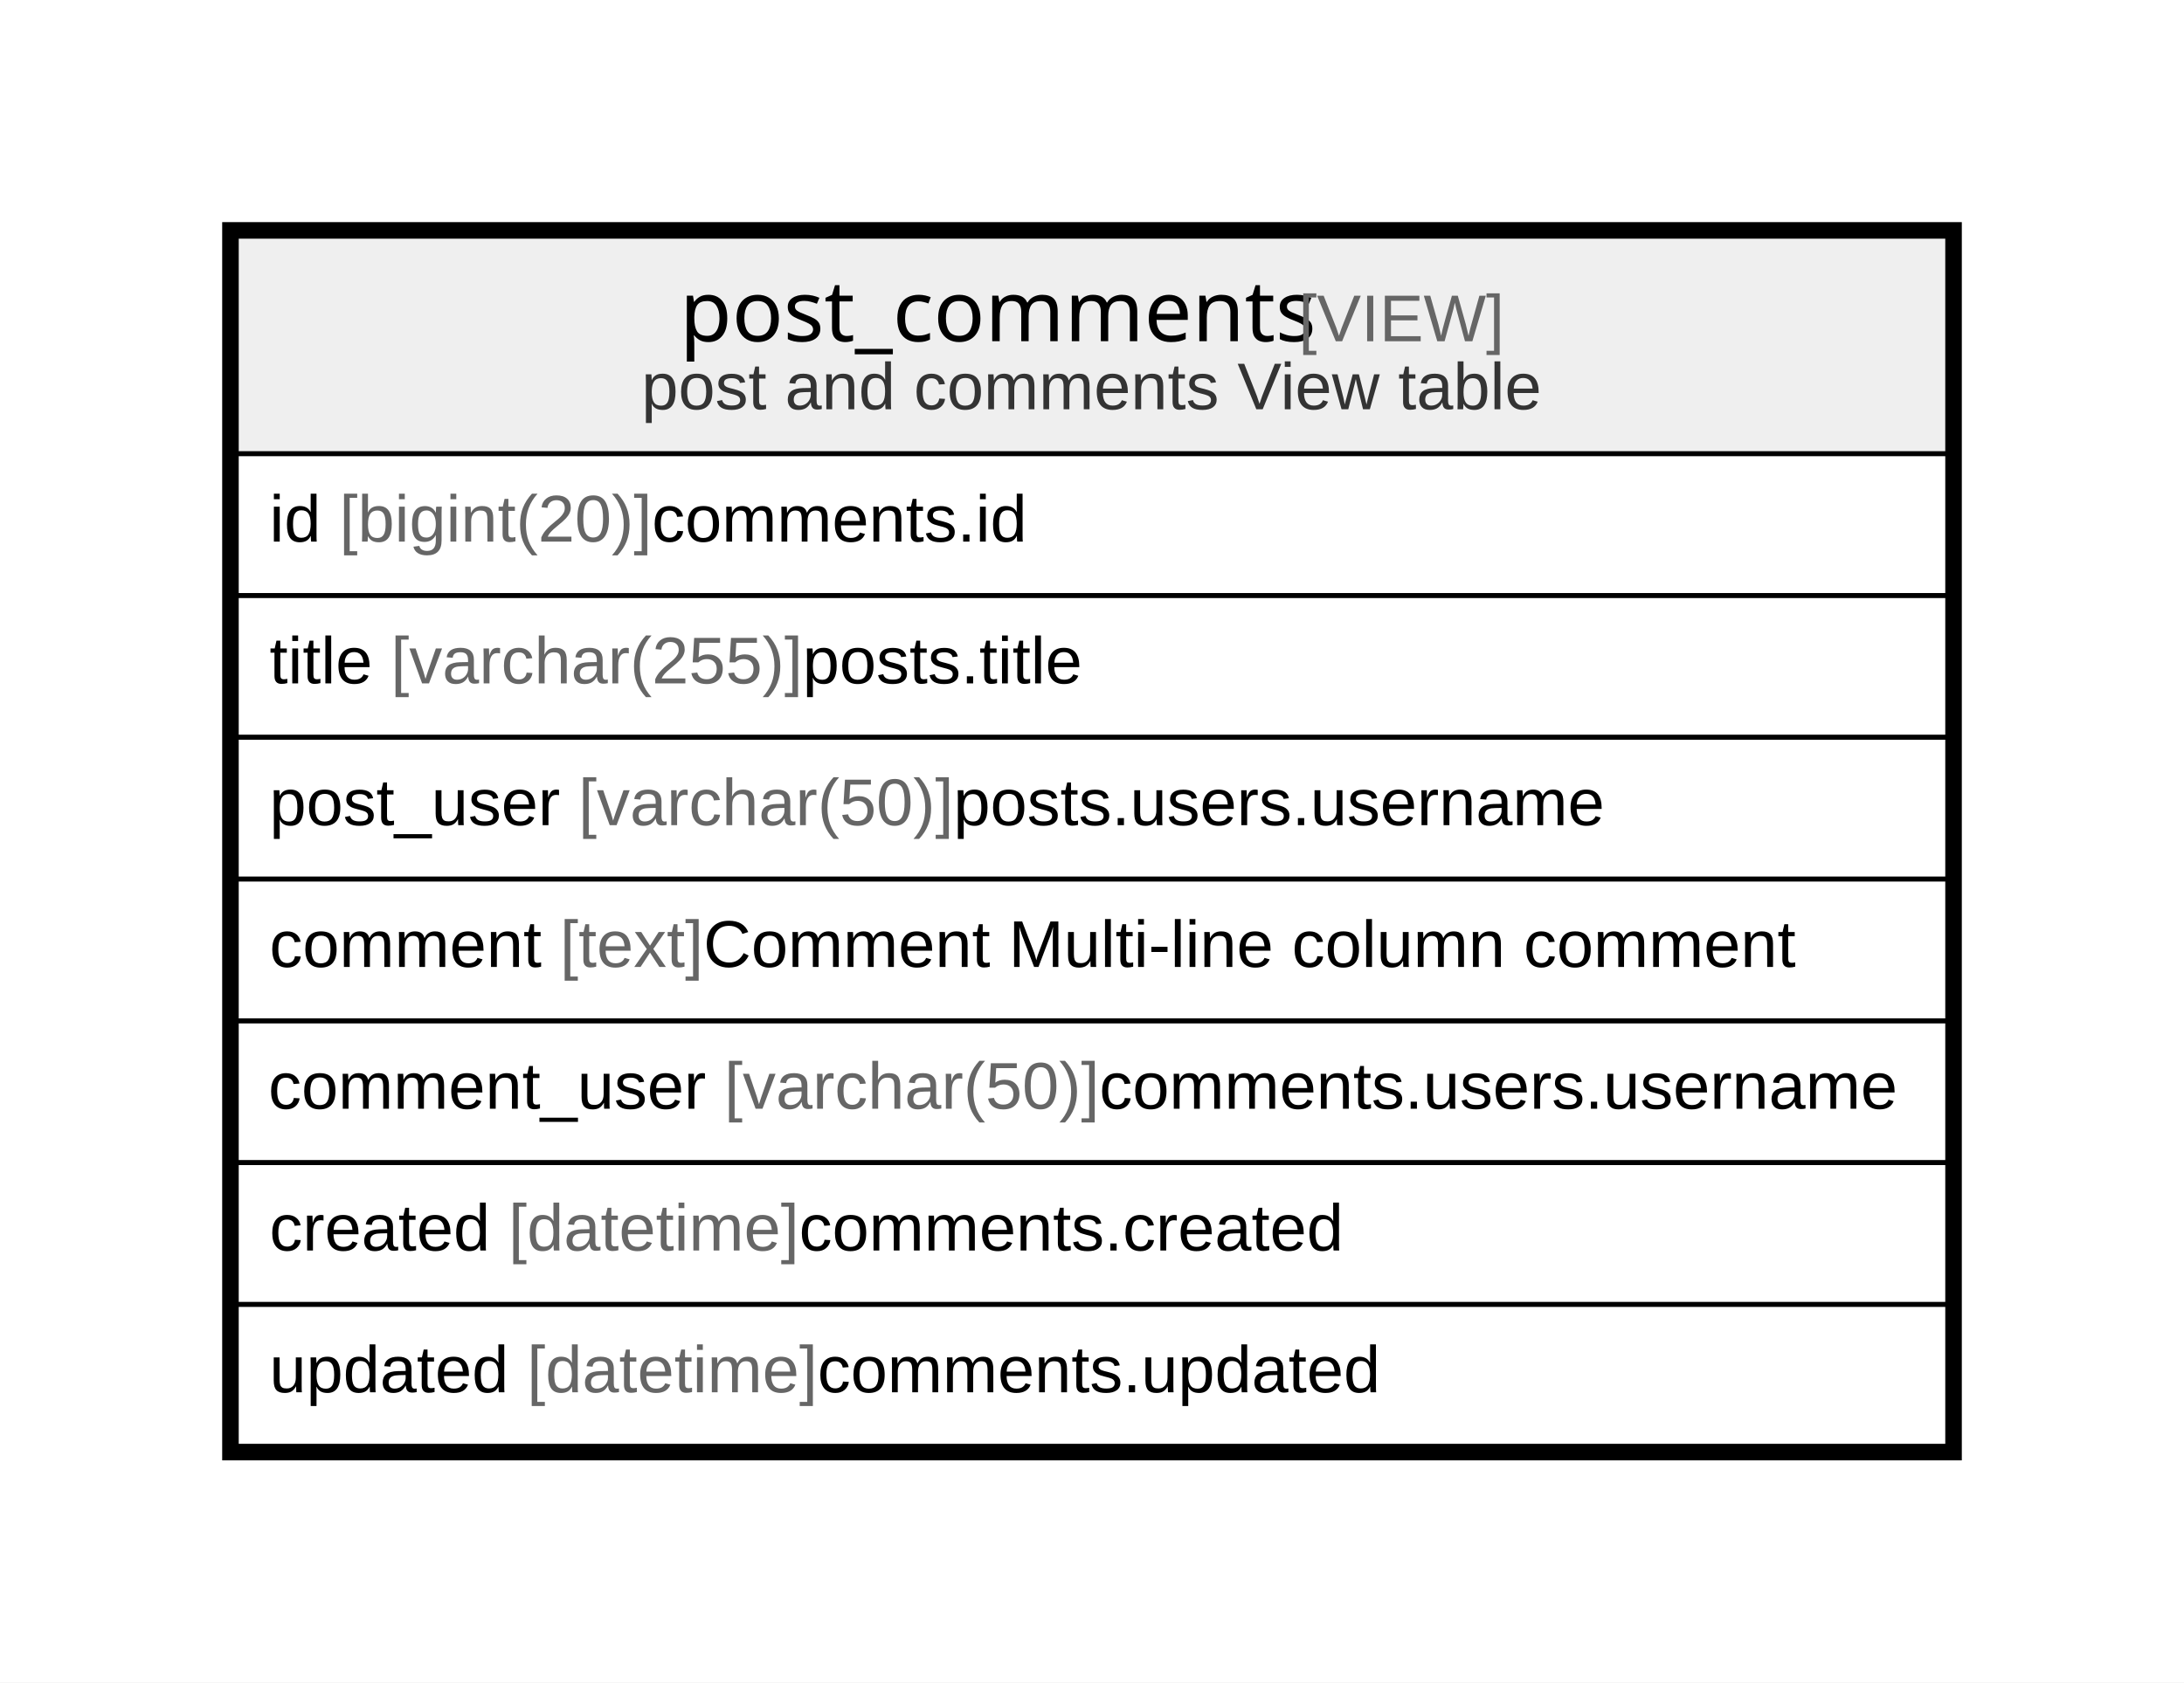
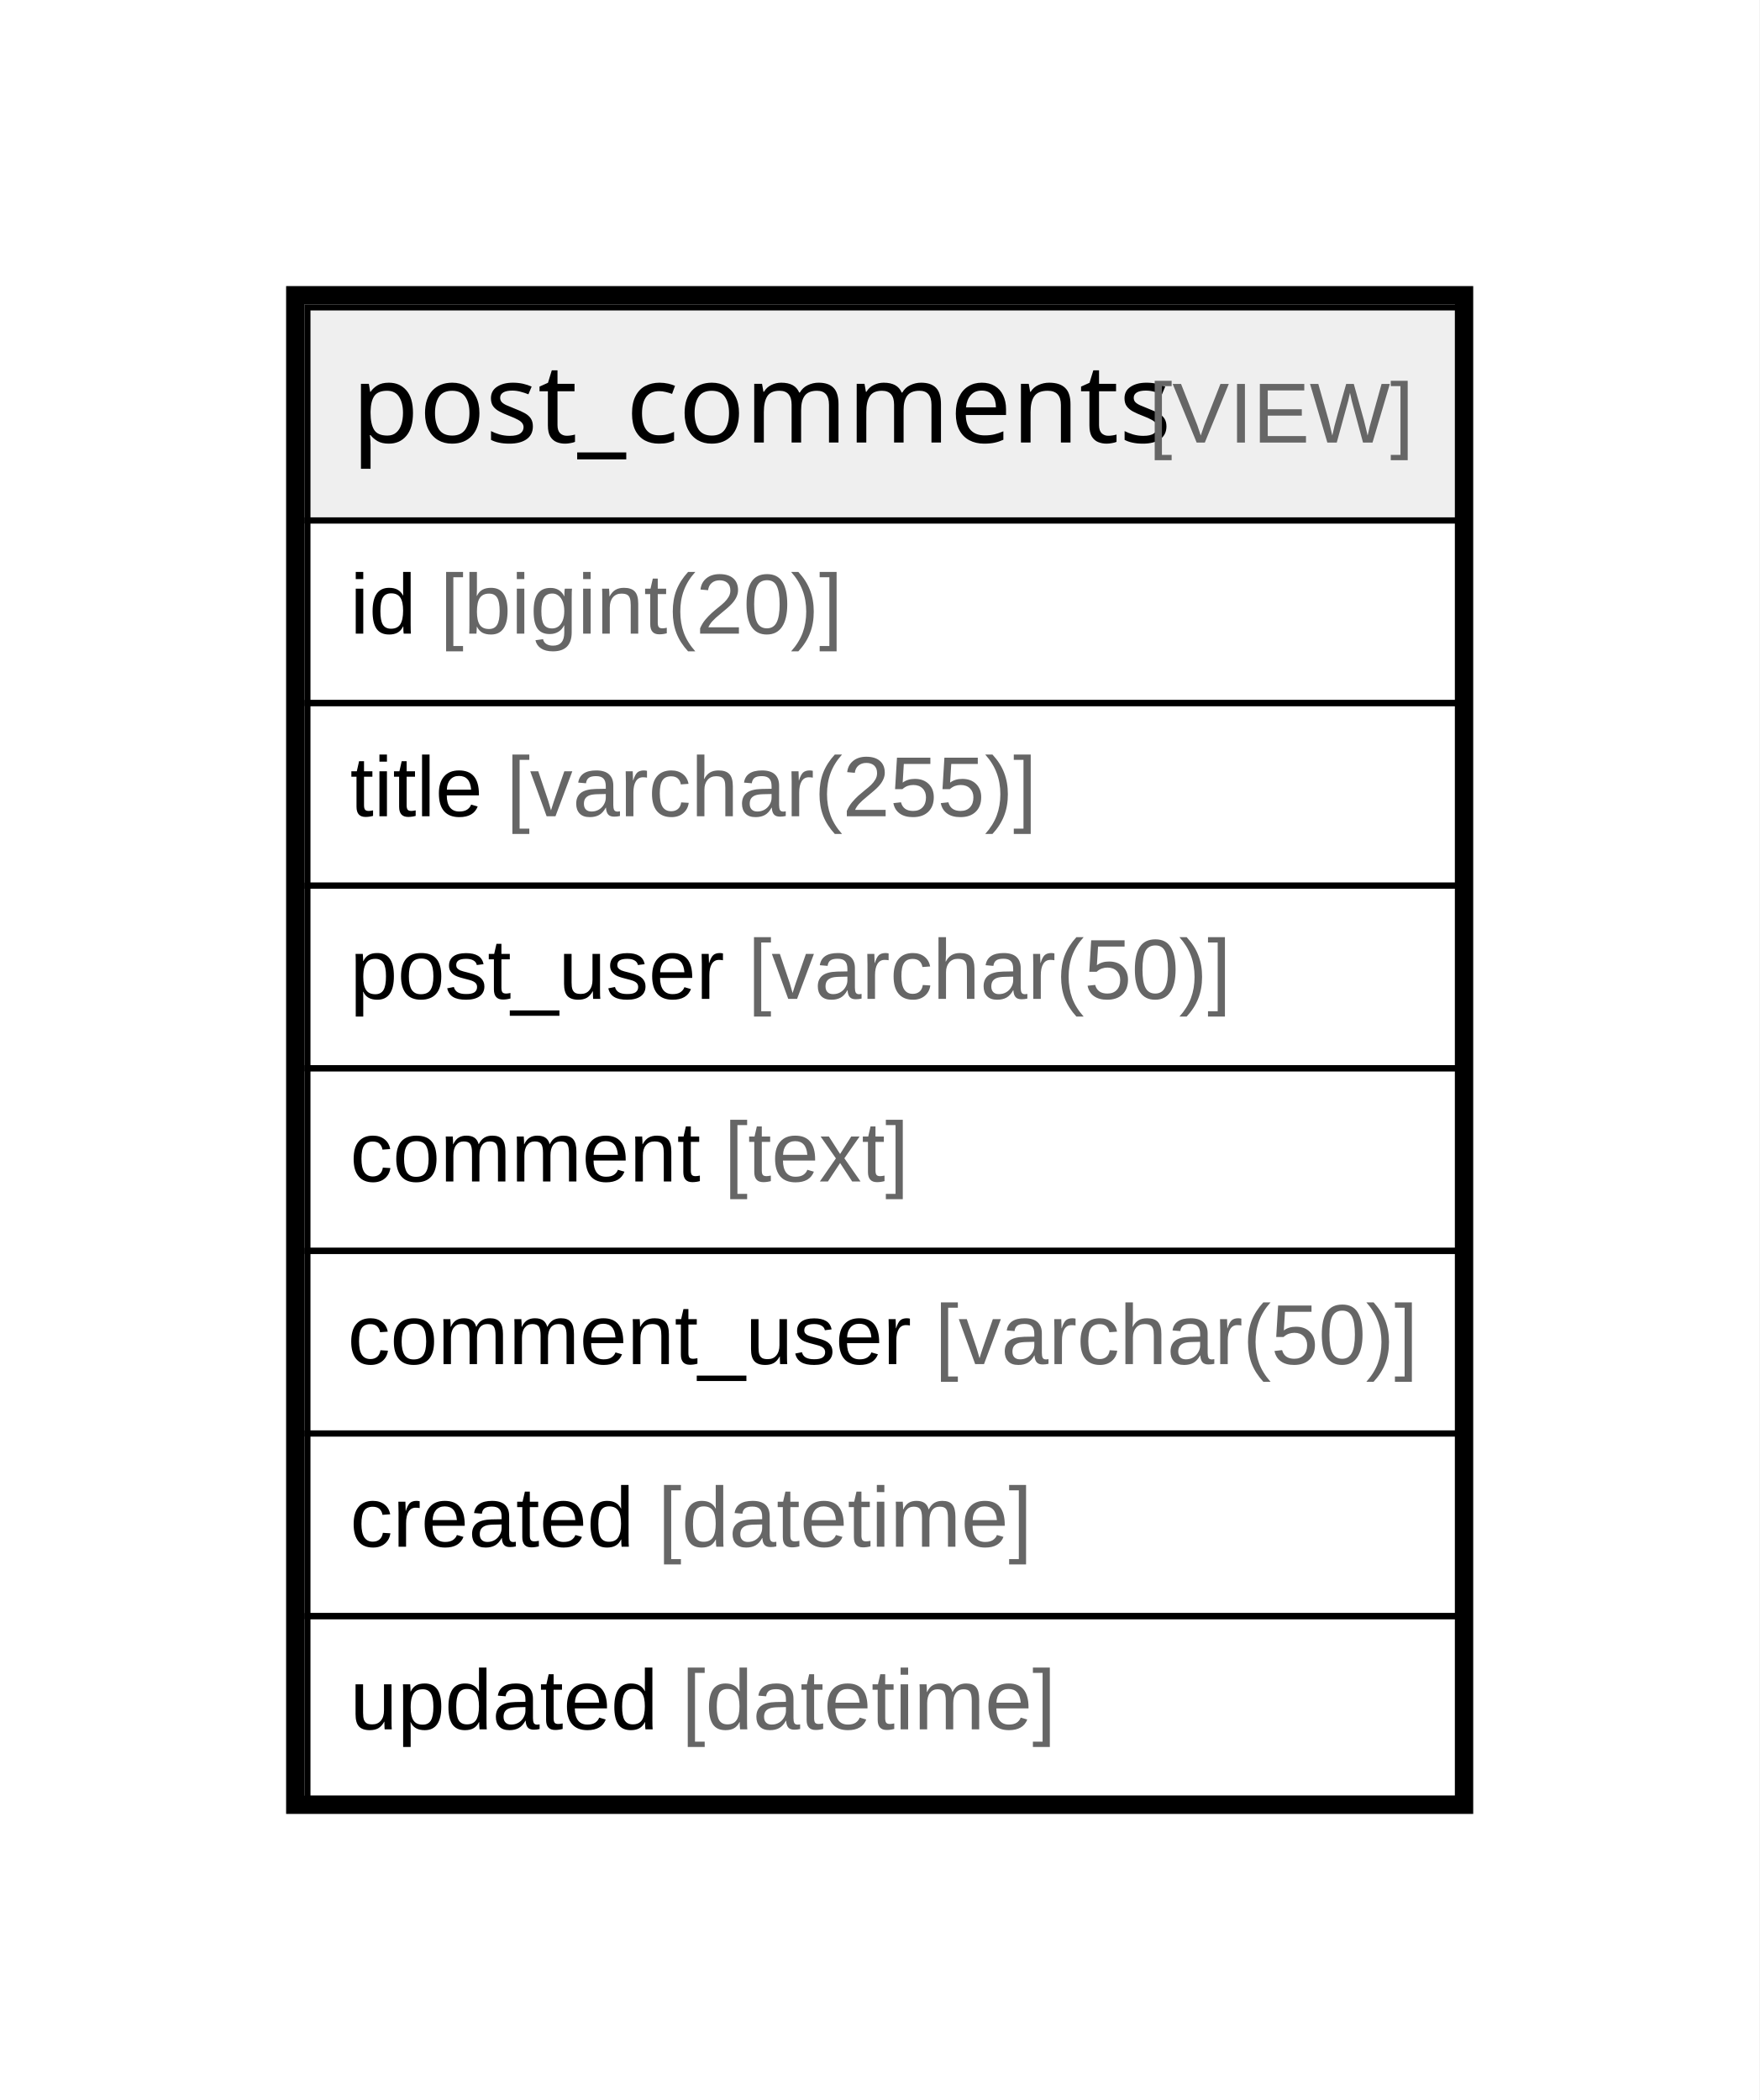
- <svg xmlns="http://www.w3.org/2000/svg" width="462pt" height="356pt" viewBox="0.00 0.00 462.00 356.00">
-   <g id="graph0" class="graph" transform="scale(1 1) rotate(0) translate(4 352)">
-     <polygon fill="#ffffff" stroke="transparent" points="-4,4 -4,-352 458,-352 458,4 -4,4" />
+ <svg xmlns="http://www.w3.org/2000/svg" width="289pt" height="345pt" viewBox="0.00 0.00 289.00 345.00">
+   <g id="graph0" class="graph" transform="scale(1 1) rotate(0) translate(4 341)">
+     <polygon fill="#ffffff" stroke="transparent" points="-4,4 -4,-341 285,-341 285,4 -4,4" />
    <g id="node1" class="node">
-       <polygon fill="#efefef" stroke="transparent" points="46,-256 46,-302 408,-302 408,-256 46,-256" />
-       <polygon fill="none" stroke="#000000" points="46,-256 46,-302 408,-302 408,-256 46,-256" />
-       <text text-anchor="start" x="139.762" y="-279.8" font-family="Arial Bold" font-size="18.00" fill="#000000">post_comments</text>
-       <text text-anchor="start" x="266.788" y="-279.8" font-family="Arial" font-size="14.00" fill="#000000"> </text>
-       <text text-anchor="start" x="270.678" y="-279.8" font-family="Arial" font-size="14.00" fill="#666666">[VIEW]</text>
-       <text text-anchor="start" x="131.698" y="-265.4" font-family="Arial" font-size="14.00" fill="#333333">post and comments View table</text>
-       <polygon fill="none" stroke="#000000" points="46,-226 46,-256 408,-256 408,-226 46,-226" />
-       <text text-anchor="start" x="53" y="-237.4" font-family="Arial" font-size="14.00" fill="#000000">id </text>
-       <text text-anchor="start" x="67.78" y="-237.4" font-family="Arial" font-size="14.00" fill="#666666">[bigint(20)]</text>
-       <text text-anchor="start" x="133.899" y="-237.4" font-family="Arial" font-size="14.00" fill="#000000"> comments.id</text>
-       <polygon fill="none" stroke="#000000" points="46,-196 46,-226 408,-226 408,-196 46,-196" />
-       <text text-anchor="start" x="53" y="-207.4" font-family="Arial" font-size="14.00" fill="#000000">title </text>
-       <text text-anchor="start" x="78.668" y="-207.4" font-family="Arial" font-size="14.00" fill="#666666">[varchar(255)]</text>
-       <text text-anchor="start" x="165.787" y="-207.4" font-family="Arial" font-size="14.00" fill="#000000"> posts.title</text>
-       <polygon fill="none" stroke="#000000" points="46,-166 46,-196 408,-196 408,-166 46,-166" />
-       <text text-anchor="start" x="53" y="-177.4" font-family="Arial" font-size="14.00" fill="#000000">post_user </text>
-       <text text-anchor="start" x="118.355" y="-177.4" font-family="Arial" font-size="14.00" fill="#666666">[varchar(50)]</text>
-       <text text-anchor="start" x="197.691" y="-177.4" font-family="Arial" font-size="14.00" fill="#000000"> posts.users.username</text>
-       <polygon fill="none" stroke="#000000" points="46,-136 46,-166 408,-166 408,-136 46,-136" />
-       <text text-anchor="start" x="53" y="-147.4" font-family="Arial" font-size="14.00" fill="#000000">comment </text>
-       <text text-anchor="start" x="114.45" y="-147.4" font-family="Arial" font-size="14.00" fill="#666666">[text]</text>
-       <text text-anchor="start" x="144.795" y="-147.4" font-family="Arial" font-size="14.00" fill="#000000"> Comment Multi-line column comment</text>
-       <polygon fill="none" stroke="#000000" points="46,-106 46,-136 408,-136 408,-106 46,-106" />
-       <text text-anchor="start" x="52.757" y="-117.4" font-family="Arial" font-size="14.00" fill="#000000">comment_user </text>
-       <text text-anchor="start" x="149.215" y="-117.4" font-family="Arial" font-size="14.00" fill="#666666">[varchar(50)]</text>
-       <text text-anchor="start" x="228.552" y="-117.4" font-family="Arial" font-size="14.00" fill="#000000"> comments.users.username</text>
-       <polygon fill="none" stroke="#000000" points="46,-76 46,-106 408,-106 408,-76 46,-76" />
-       <text text-anchor="start" x="53" y="-87.4" font-family="Arial" font-size="14.00" fill="#000000">created </text>
-       <text text-anchor="start" x="103.572" y="-87.4" font-family="Arial" font-size="14.00" fill="#666666">[datetime]</text>
-       <text text-anchor="start" x="165.032" y="-87.4" font-family="Arial" font-size="14.00" fill="#000000"> comments.created</text>
-       <polygon fill="none" stroke="#000000" points="46,-46 46,-76 408,-76 408,-46 46,-46" />
-       <text text-anchor="start" x="53" y="-57.4" font-family="Arial" font-size="14.00" fill="#000000">updated </text>
-       <text text-anchor="start" x="107.477" y="-57.4" font-family="Arial" font-size="14.00" fill="#666666">[datetime]</text>
-       <text text-anchor="start" x="168.937" y="-57.4" font-family="Arial" font-size="14.00" fill="#000000"> comments.updated</text>
-       <polygon fill="none" stroke="#000000" stroke-width="3" points="44.5,-44.5 44.5,-303.5 409.5,-303.5 409.5,-44.5 44.5,-44.5" />
+       <polygon fill="#efefef" stroke="transparent" points="46.5,-255.5 46.5,-290.5 235.5,-290.5 235.5,-255.5 46.5,-255.5" />
+       <polygon fill="none" stroke="#000000" points="46.5,-255.5 46.5,-290.5 235.5,-290.5 235.5,-255.5 46.5,-255.5" />
+       <text text-anchor="start" x="53.762" y="-268.3" font-family="Arial Bold" font-size="18.00" fill="#000000">post_comments</text>
+       <text text-anchor="start" x="180.788" y="-268.3" font-family="Arial" font-size="14.00" fill="#000000"> </text>
+       <text text-anchor="start" x="184.679" y="-268.3" font-family="Arial" font-size="14.00" fill="#666666">[VIEW]</text>
+       <polygon fill="none" stroke="#000000" points="46.5,-225.5 46.5,-255.5 235.5,-255.5 235.5,-225.5 46.5,-225.5" />
+       <text text-anchor="start" x="53.5" y="-236.9" font-family="Arial" font-size="14.00" fill="#000000">id </text>
+       <text text-anchor="start" x="68.28" y="-236.9" font-family="Arial" font-size="14.00" fill="#666666">[bigint(20)]</text>
+       <polygon fill="none" stroke="#000000" points="46.5,-195.5 46.5,-225.5 235.5,-225.5 235.5,-195.5 46.5,-195.5" />
+       <text text-anchor="start" x="53.5" y="-206.9" font-family="Arial" font-size="14.00" fill="#000000">title </text>
+       <text text-anchor="start" x="79.168" y="-206.9" font-family="Arial" font-size="14.00" fill="#666666">[varchar(255)]</text>
+       <polygon fill="none" stroke="#000000" points="46.5,-165.5 46.5,-195.5 235.5,-195.5 235.5,-165.5 46.5,-165.5" />
+       <text text-anchor="start" x="53.5" y="-176.9" font-family="Arial" font-size="14.00" fill="#000000">post_user </text>
+       <text text-anchor="start" x="118.855" y="-176.9" font-family="Arial" font-size="14.00" fill="#666666">[varchar(50)]</text>
+       <polygon fill="none" stroke="#000000" points="46.5,-135.5 46.5,-165.5 235.5,-165.5 235.5,-135.5 46.5,-135.5" />
+       <text text-anchor="start" x="53.5" y="-146.9" font-family="Arial" font-size="14.00" fill="#000000">comment </text>
+       <text text-anchor="start" x="114.95" y="-146.9" font-family="Arial" font-size="14.00" fill="#666666">[text]</text>
+       <polygon fill="none" stroke="#000000" points="46.5,-105.5 46.5,-135.5 235.5,-135.5 235.5,-105.5 46.5,-105.5" />
+       <text text-anchor="start" x="53.102" y="-116.9" font-family="Arial" font-size="14.00" fill="#000000">comment_user </text>
+       <text text-anchor="start" x="149.561" y="-116.9" font-family="Arial" font-size="14.00" fill="#666666">[varchar(50)]</text>
+       <polygon fill="none" stroke="#000000" points="46.5,-75.5 46.5,-105.5 235.5,-105.5 235.5,-75.5 46.5,-75.5" />
+       <text text-anchor="start" x="53.5" y="-86.9" font-family="Arial" font-size="14.00" fill="#000000">created </text>
+       <text text-anchor="start" x="104.072" y="-86.9" font-family="Arial" font-size="14.00" fill="#666666">[datetime]</text>
+       <polygon fill="none" stroke="#000000" points="46.5,-45.5 46.5,-75.5 235.5,-75.5 235.5,-45.5 46.5,-45.5" />
+       <text text-anchor="start" x="53.5" y="-56.9" font-family="Arial" font-size="14.00" fill="#000000">updated </text>
+       <text text-anchor="start" x="107.977" y="-56.9" font-family="Arial" font-size="14.00" fill="#666666">[datetime]</text>
+       <polygon fill="none" stroke="#000000" stroke-width="3" points="44.5,-44.5 44.5,-292.5 236.5,-292.5 236.5,-44.5 44.5,-44.5" />
    </g>
  </g>
</svg>
